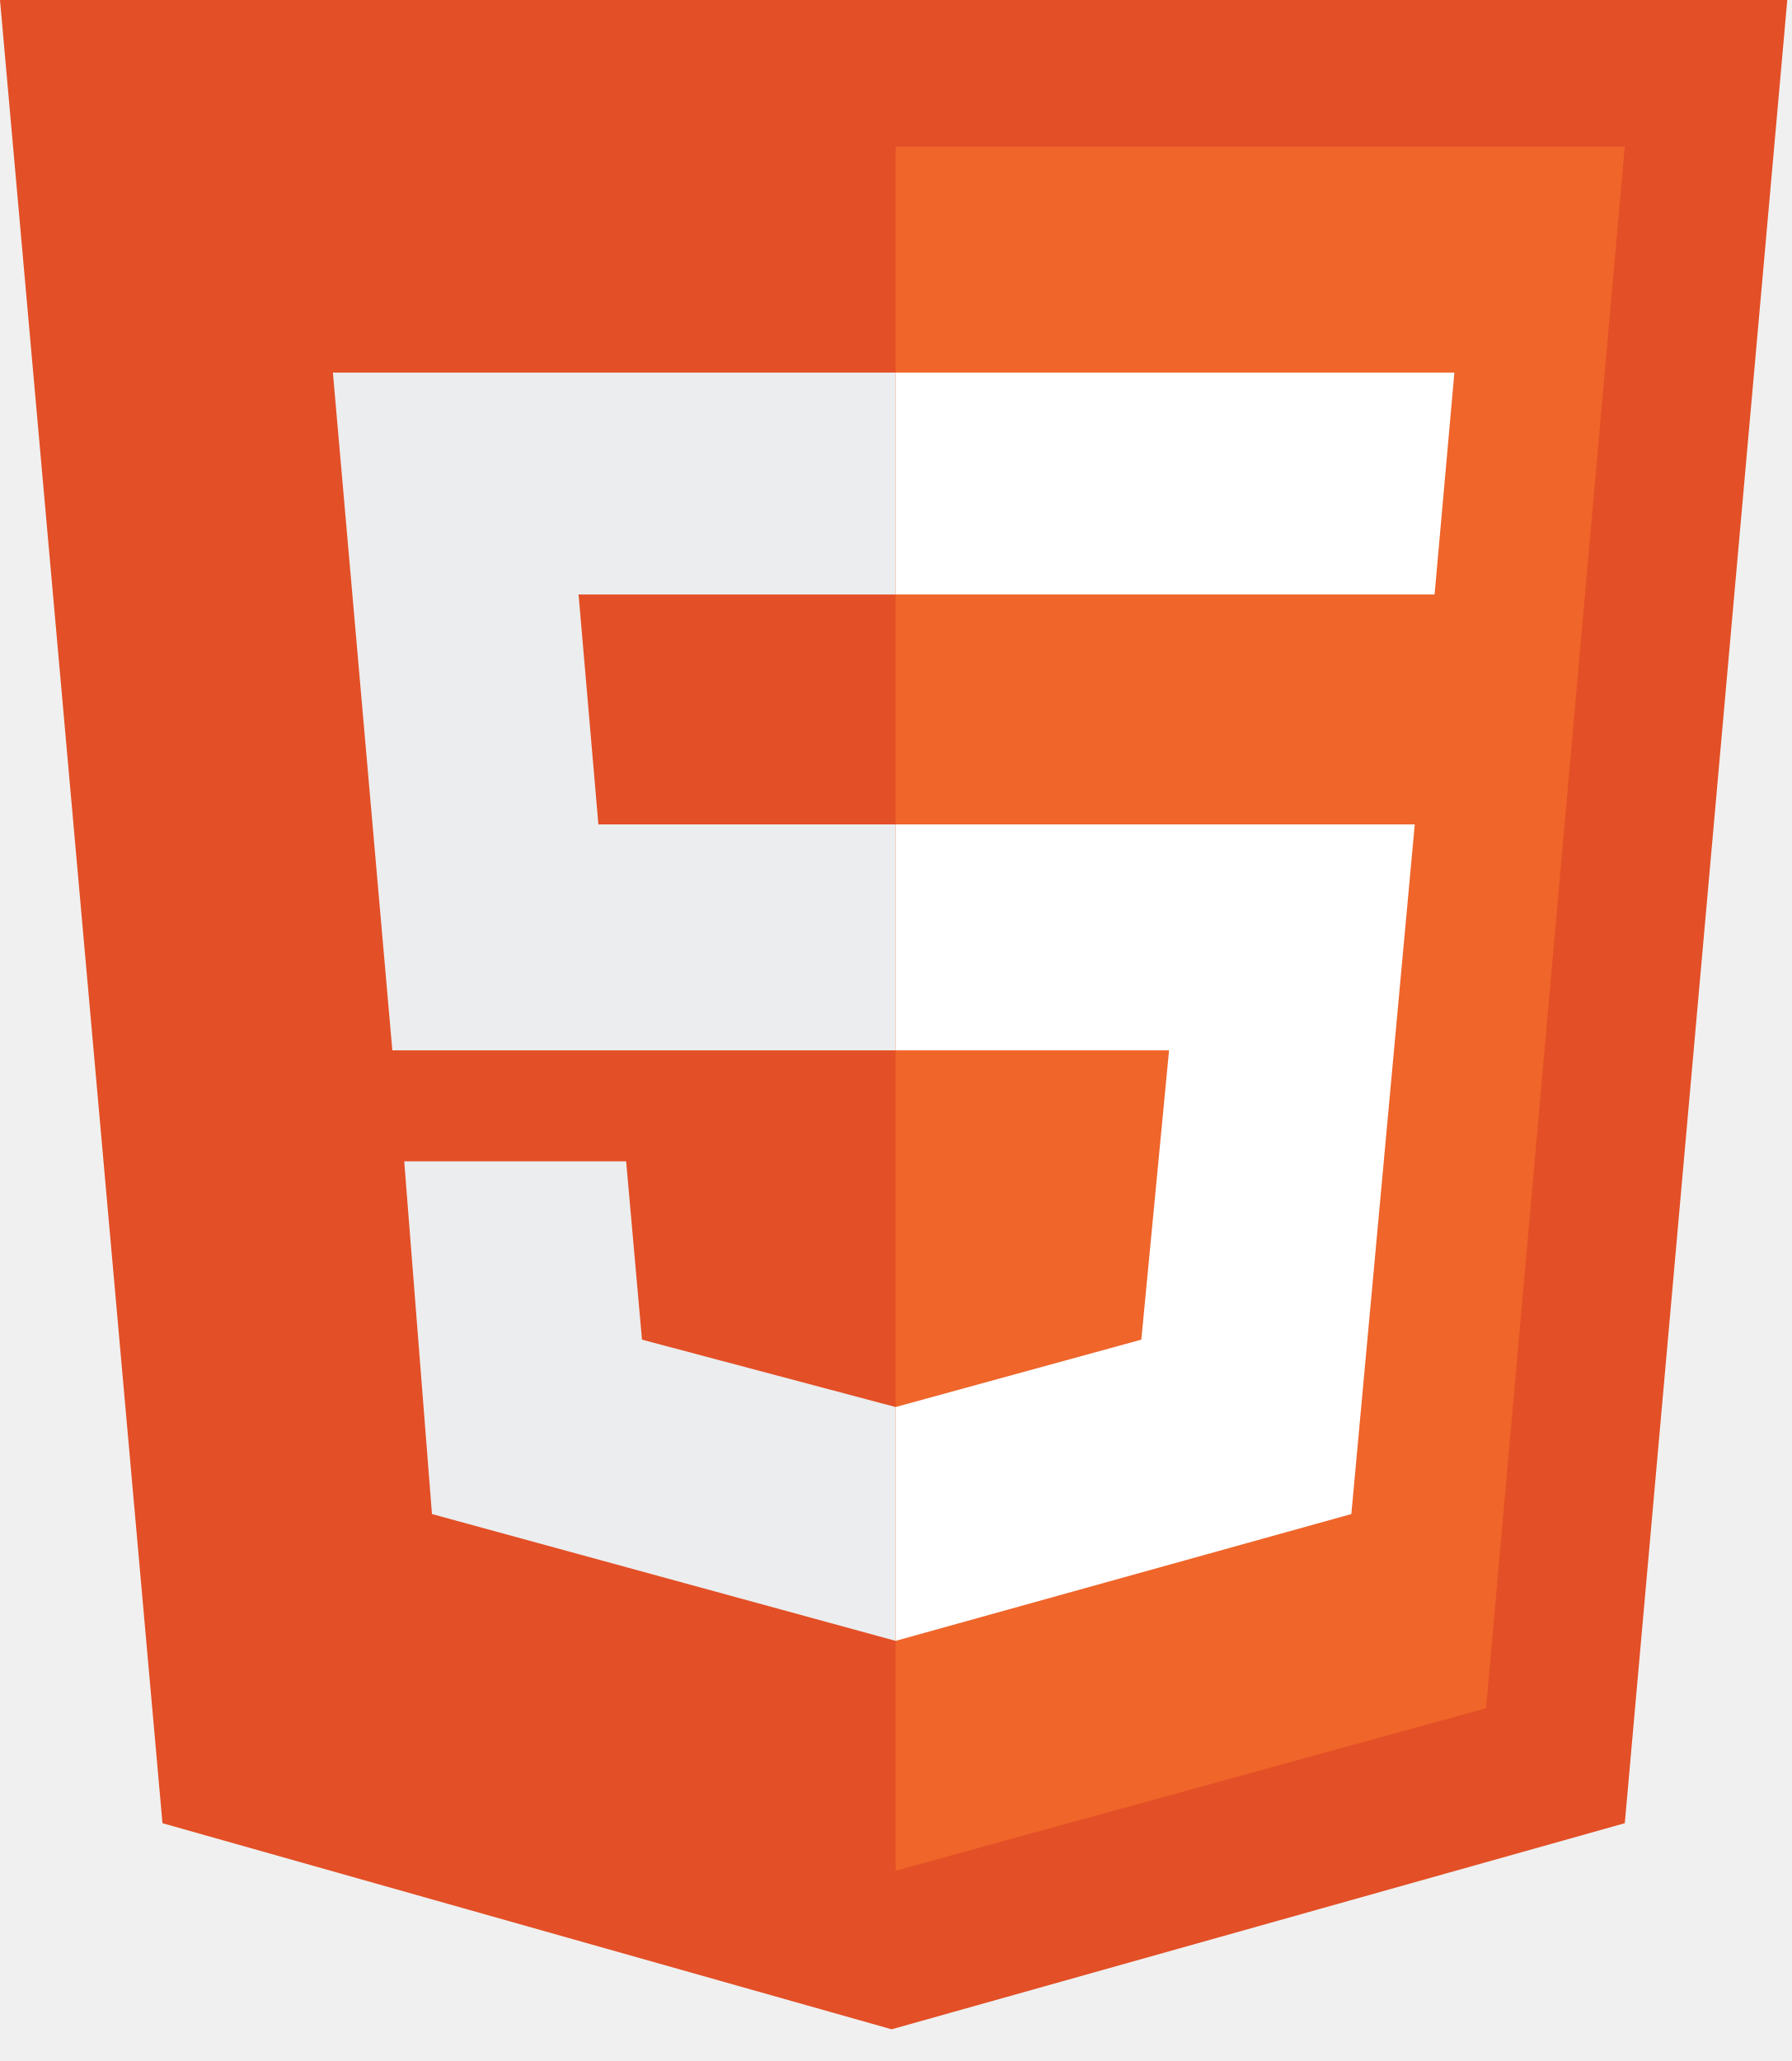
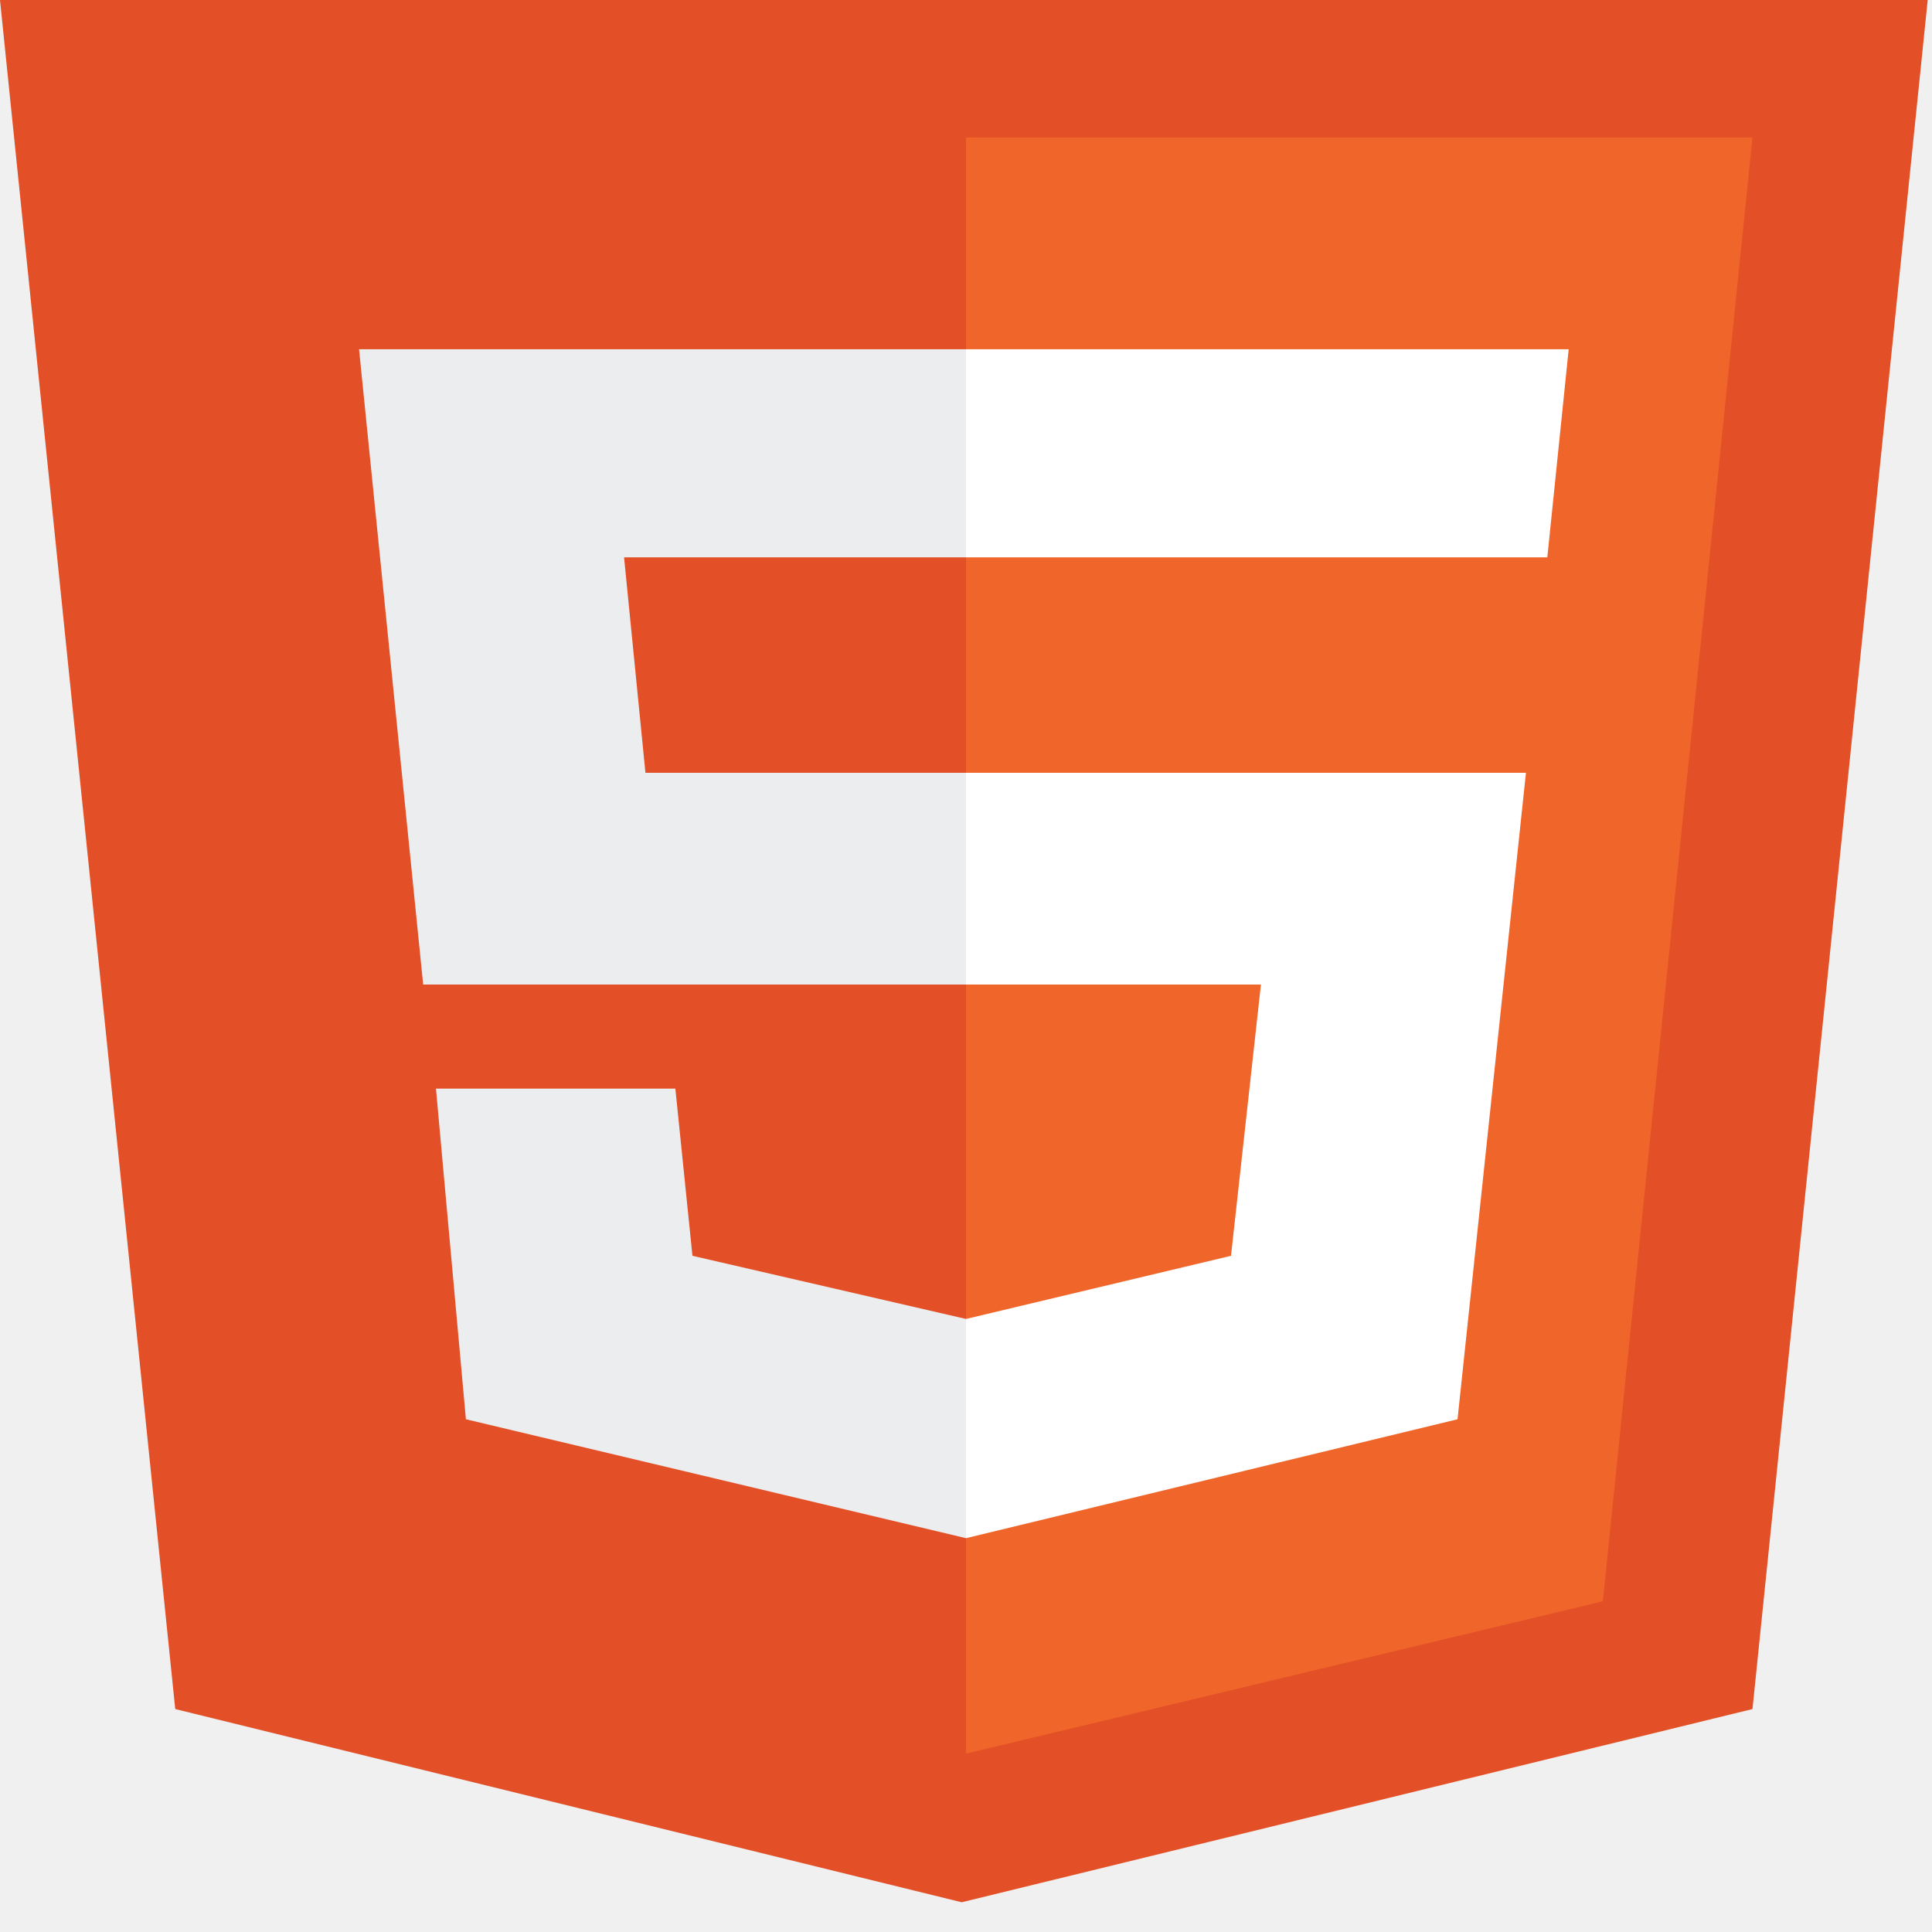
- <svg xmlns="http://www.w3.org/2000/svg" viewBox="0 0 452 520">
-   <path fill="#e34f26" d="M41 460L0 0h451l-41 460-185 52" />
-   <path fill="#ef652a" d="M226 472l149-41 35-394H226" />
-   <path fill="#ecedee" d="M226 208h-75l-5-58h80V94H84l15 171h127zm0 147l-64-17-4-45h-56l7 89 117 32z" />
-   <path fill="#fff" d="M226 265h69l-7 73-62 17v59l115-32 16-174H226zm0-171v56h136l5-56z" />
+ <svg xmlns="http://www.w3.org/2000/svg" width="250px" height="250px" viewBox="0 0 250 250" version="1.1">
+   <g id="surface1">
+     <path style=" stroke:none;fill-rule:nonzero;fill:rgb(89.02%,30.98%,14.902%);fill-opacity:1;" d="M 22.676 221.152 L 0 0 L 249.445 0 L 226.77 221.152 L 124.445 246.152 " />
+     <path style=" stroke:none;fill-rule:nonzero;fill:rgb(93.725%,39.608%,16.471%);fill-opacity:1;" d="M 125 226.922 L 207.41 207.211 L 226.77 17.789 L 125 17.789 " />
+     <path style=" stroke:none;fill-rule:nonzero;fill:rgb(92.549%,92.941%,93.333%);fill-opacity:1;" d="M 125 100 L 83.52 100 L 80.754 72.117 L 125 72.117 L 125 45.191 L 46.461 45.191 L 54.758 127.402 L 125 127.402 Z M 125 170.672 L 89.602 162.5 L 87.391 140.867 L 56.414 140.867 L 60.289 183.652 L 125 199.039 Z M 125 170.672 " />
+     <path style=" stroke:none;fill-rule:nonzero;fill:rgb(100%,100%,100%);fill-opacity:1;" d="M 125 127.402 L 163.164 127.402 L 159.293 162.5 L 125 170.672 L 125 199.039 L 188.605 183.652 L 197.457 100 L 125 100 Z M 125 45.191 L 125 72.117 L 200.223 72.117 L 202.988 45.191 Z M 125 45.191 " />
+   </g>
</svg>
